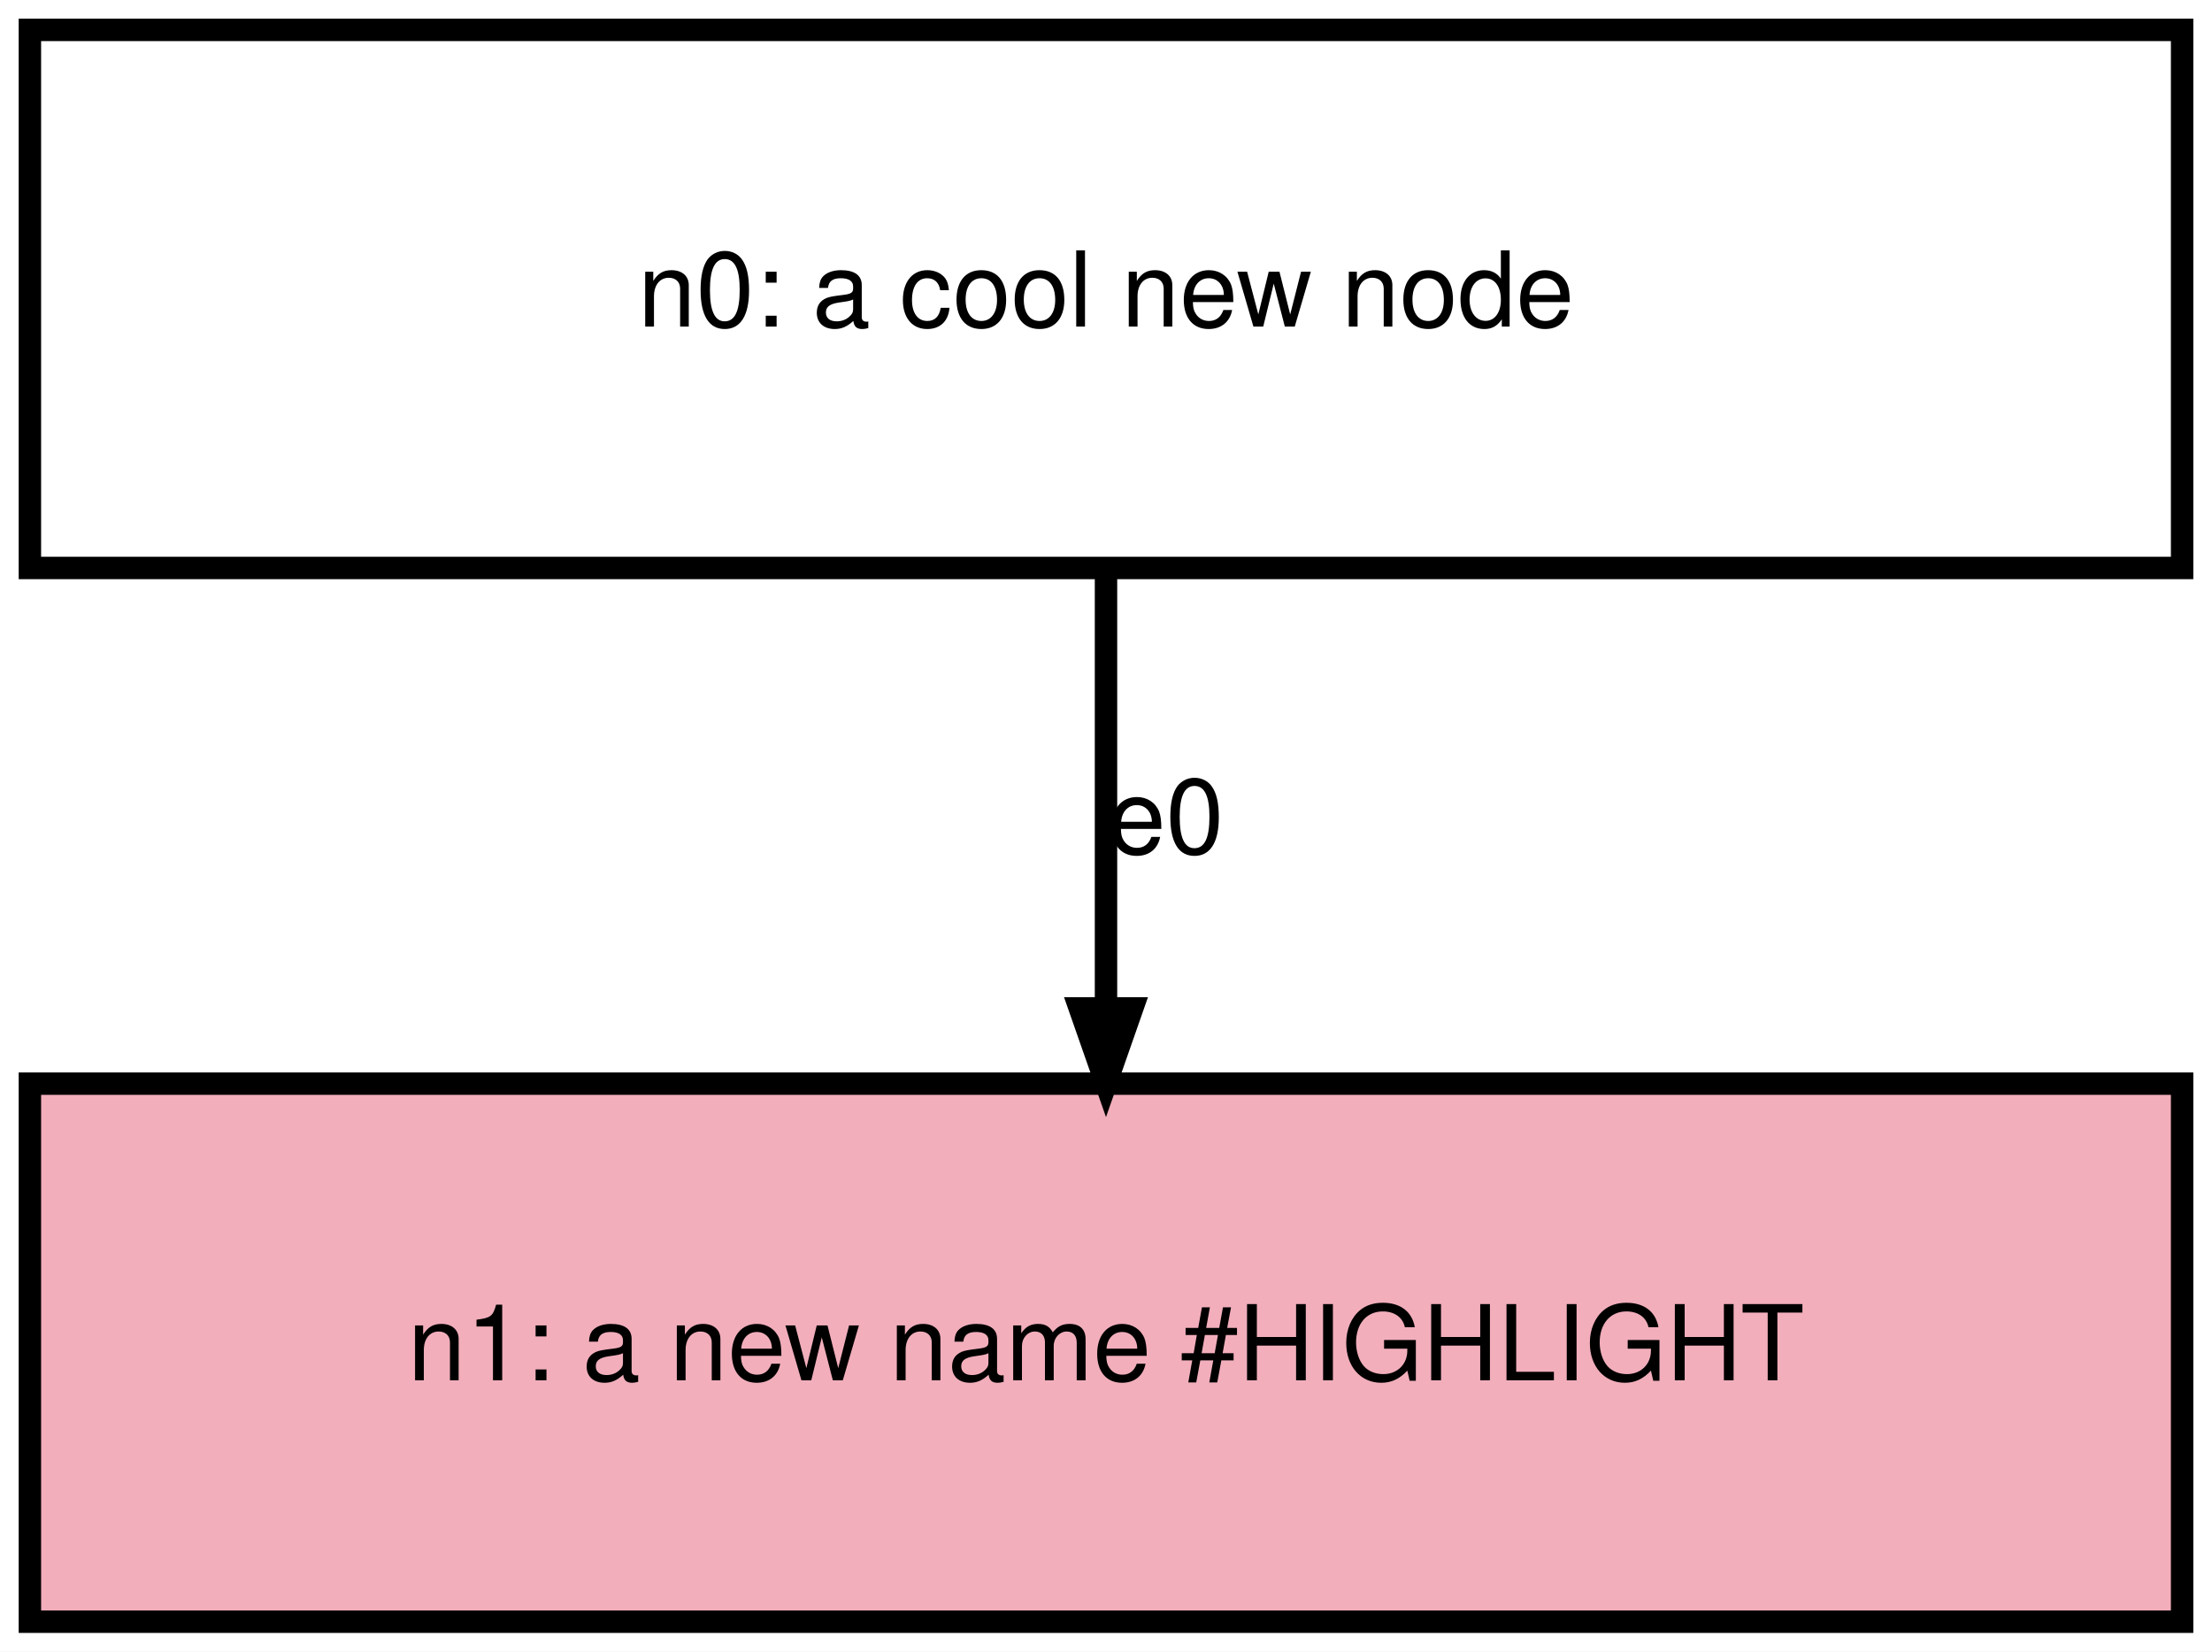
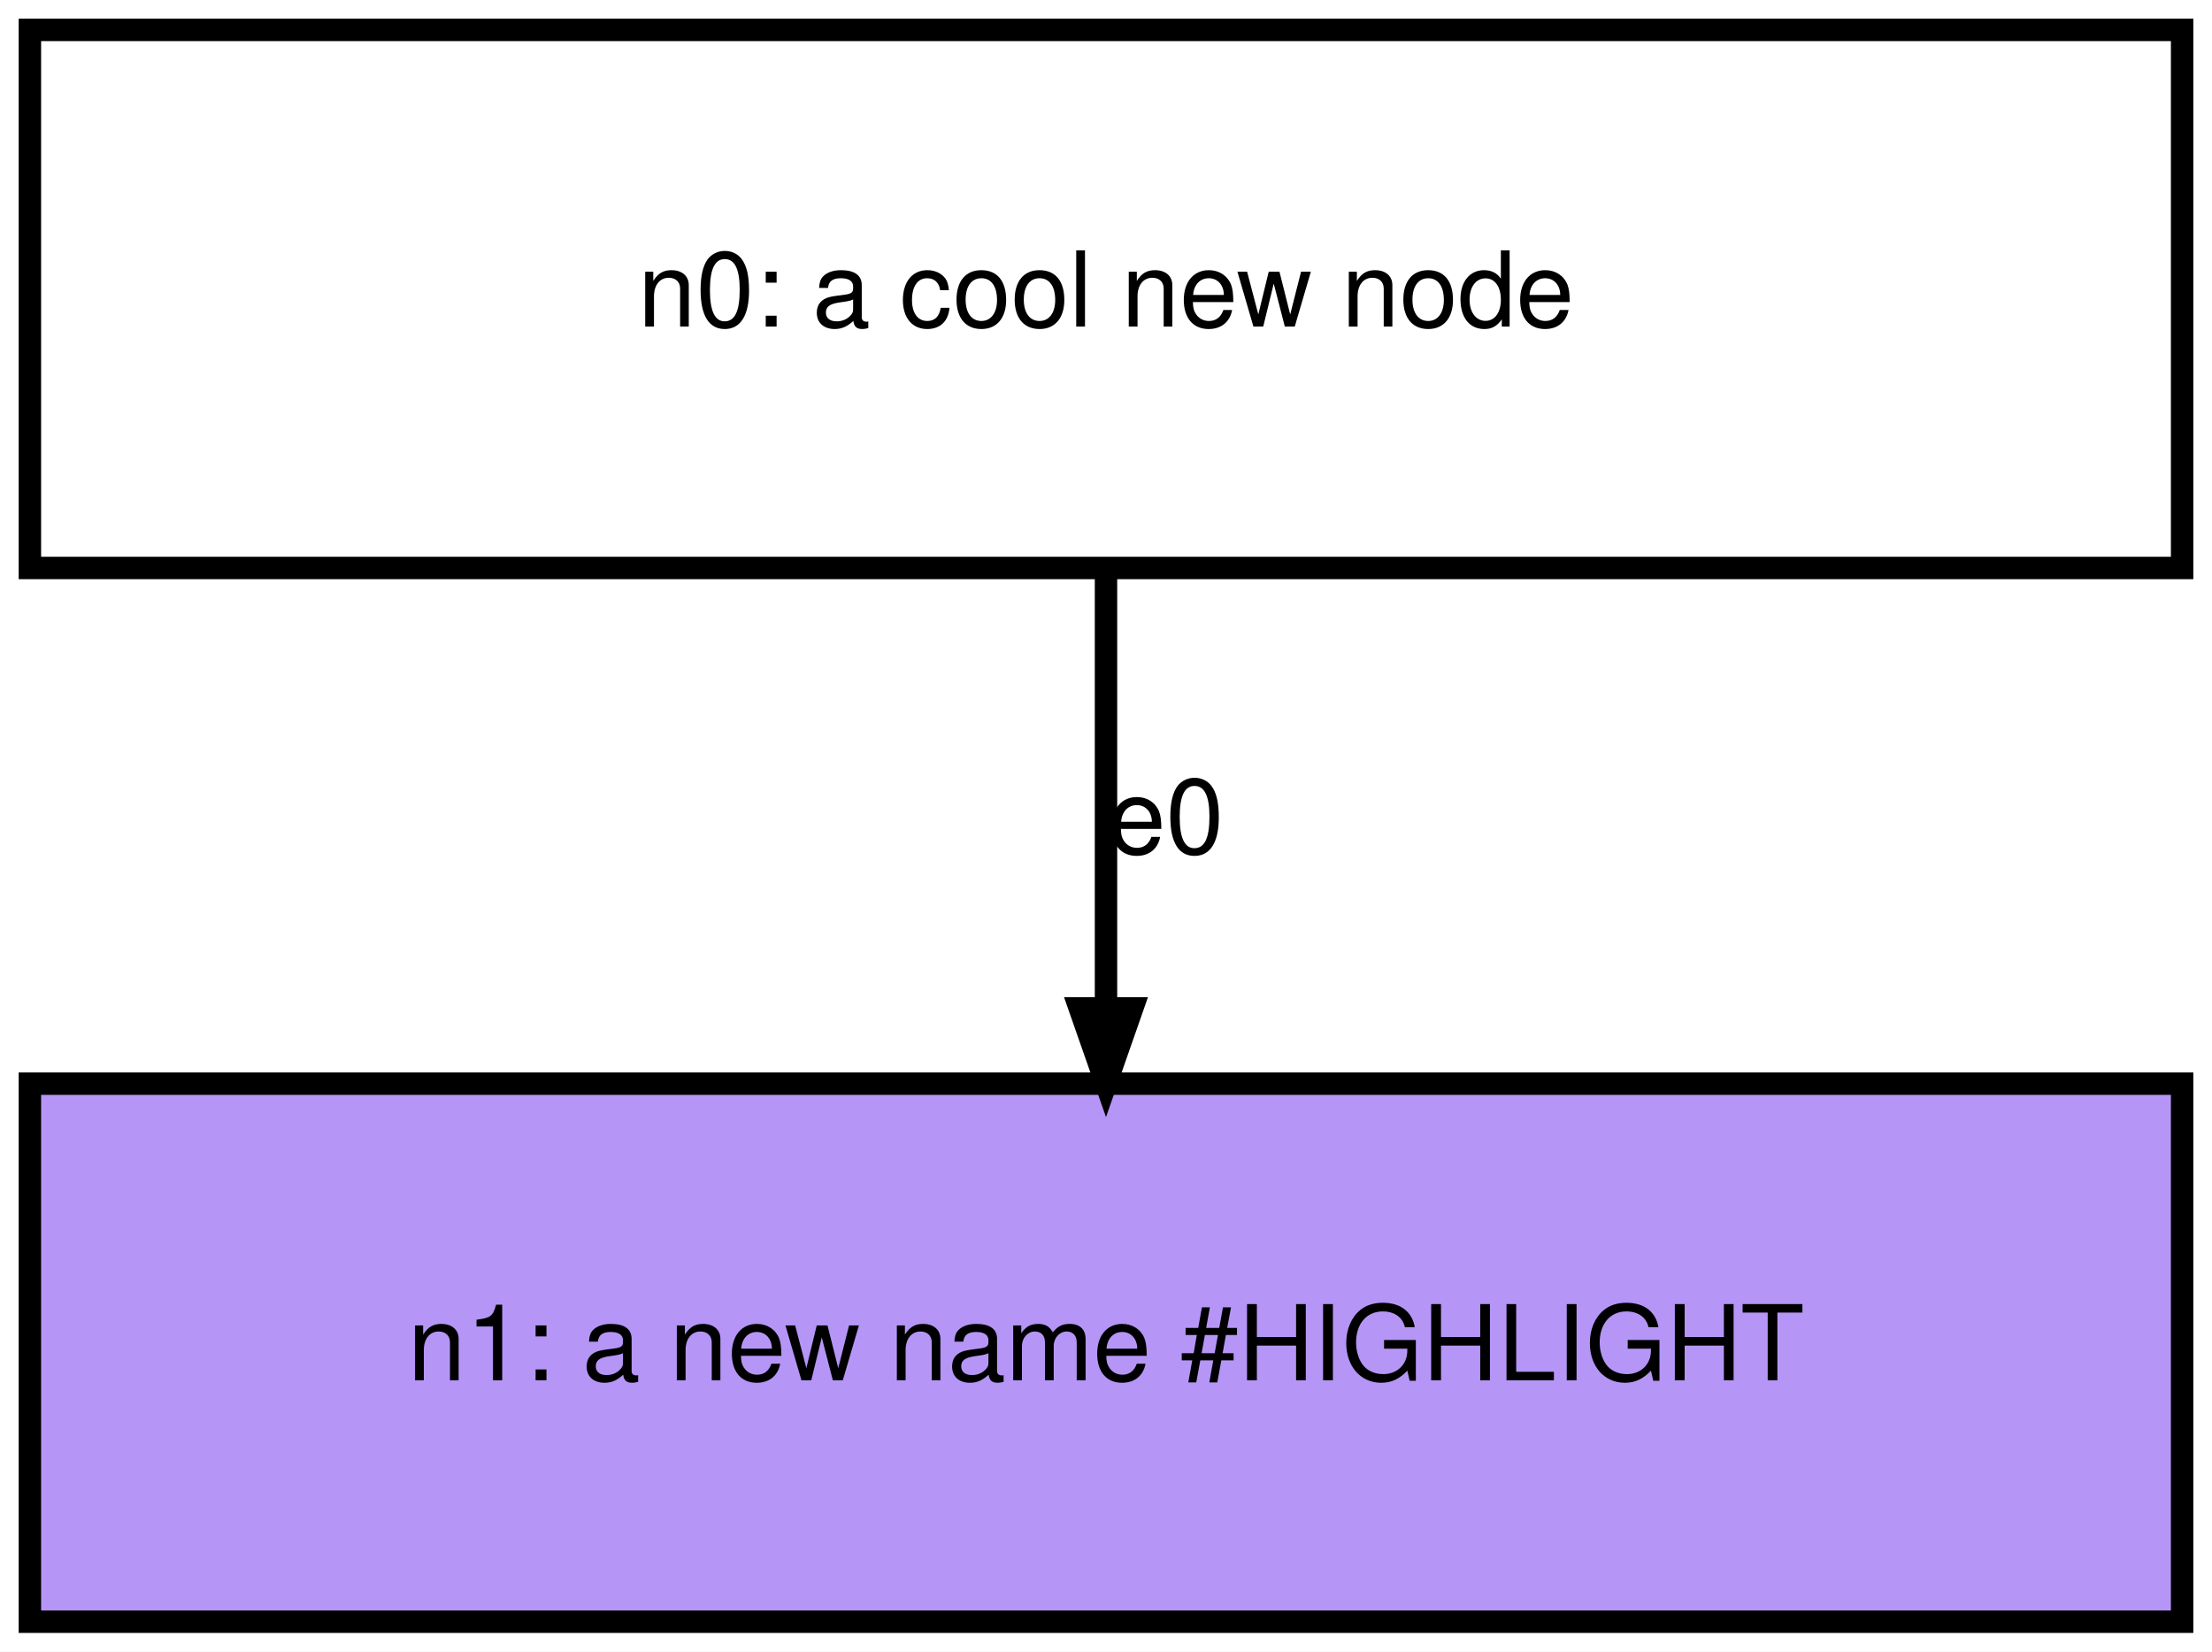
<svg xmlns="http://www.w3.org/2000/svg" width="296pt" height="221pt" viewBox="0.00 0.00 296.00 221.00">
  <g id="graph0" class="graph" transform="scale(1 1) rotate(0) translate(4 217)">
    <polygon fill="white" stroke="transparent" points="-4,4 -4,-217 292,-217 292,4 -4,4" />
    <g id="node1" class="node">
      <polygon fill="#ffffff" stroke="#000000" stroke-width="3" points="288,-213 0,-213 0,-141 288,-141 288,-213" />
      <text text-anchor="middle" x="144" y="-173.3" font-family="Helvetica,sans-Serif" font-size="14.00" fill="#000000">n0: a cool new node</text>
    </g>
    <g id="node2" class="node">
-       <polygon fill="#f2aebb" stroke="#000000" stroke-width="3" points="288,-72 0,-72 0,0 288,0 288,-72" />
+       <polygon fill="#b596f6" stroke="#000000" stroke-width="3" points="288,-72 0,-72 0,0 288,0 288,-72" />
      <text text-anchor="middle" x="144" y="-32.3" font-family="Helvetica,sans-Serif" font-size="14.00" fill="#000000">n1: a new name #HIGHLIGHT</text>
    </g>
    <g id="edge1" class="edge">
      <path fill="none" stroke="#000000" stroke-width="3" d="M144,-140.92C144,-123.15 144,-101.35 144,-82.31" />
      <polygon fill="#000000" stroke="#000000" stroke-width="3" points="147.5,-82.06 144,-72.06 140.5,-82.06 147.5,-82.06" />
      <text text-anchor="middle" x="152" y="-102.8" font-family="Helvetica,sans-Serif" font-size="14.00">e0</text>
    </g>
  </g>
</svg>
